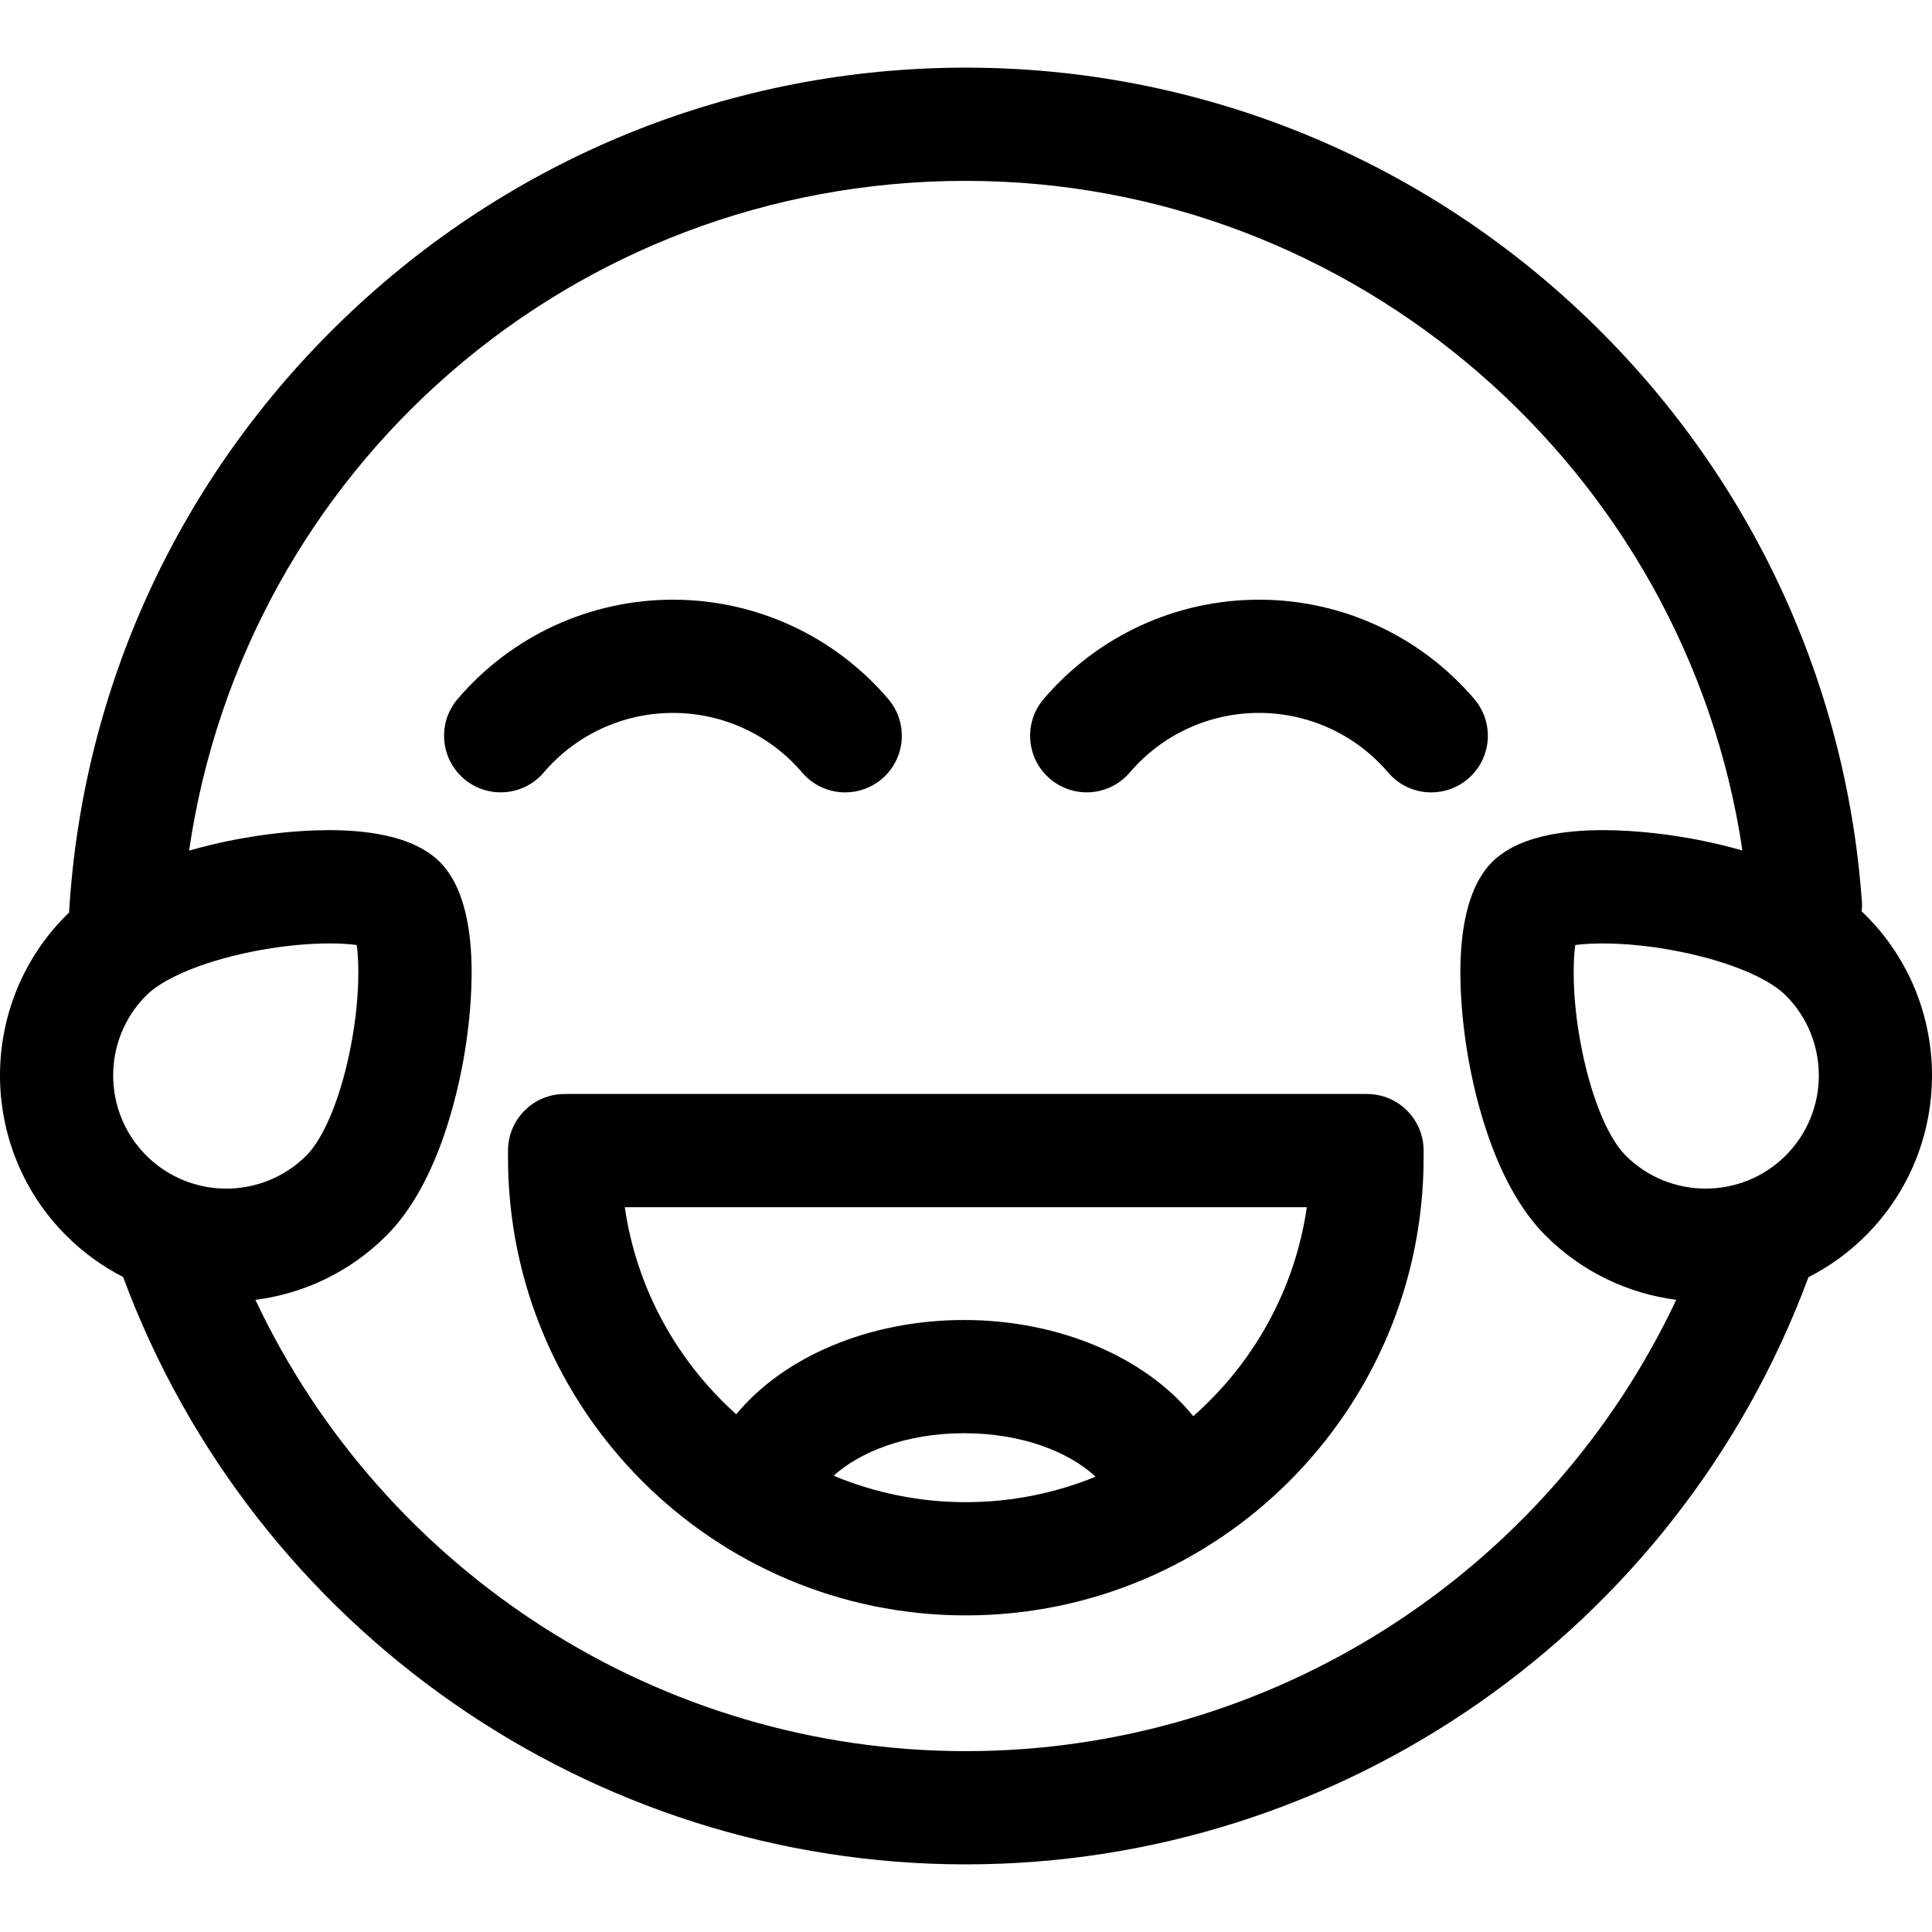
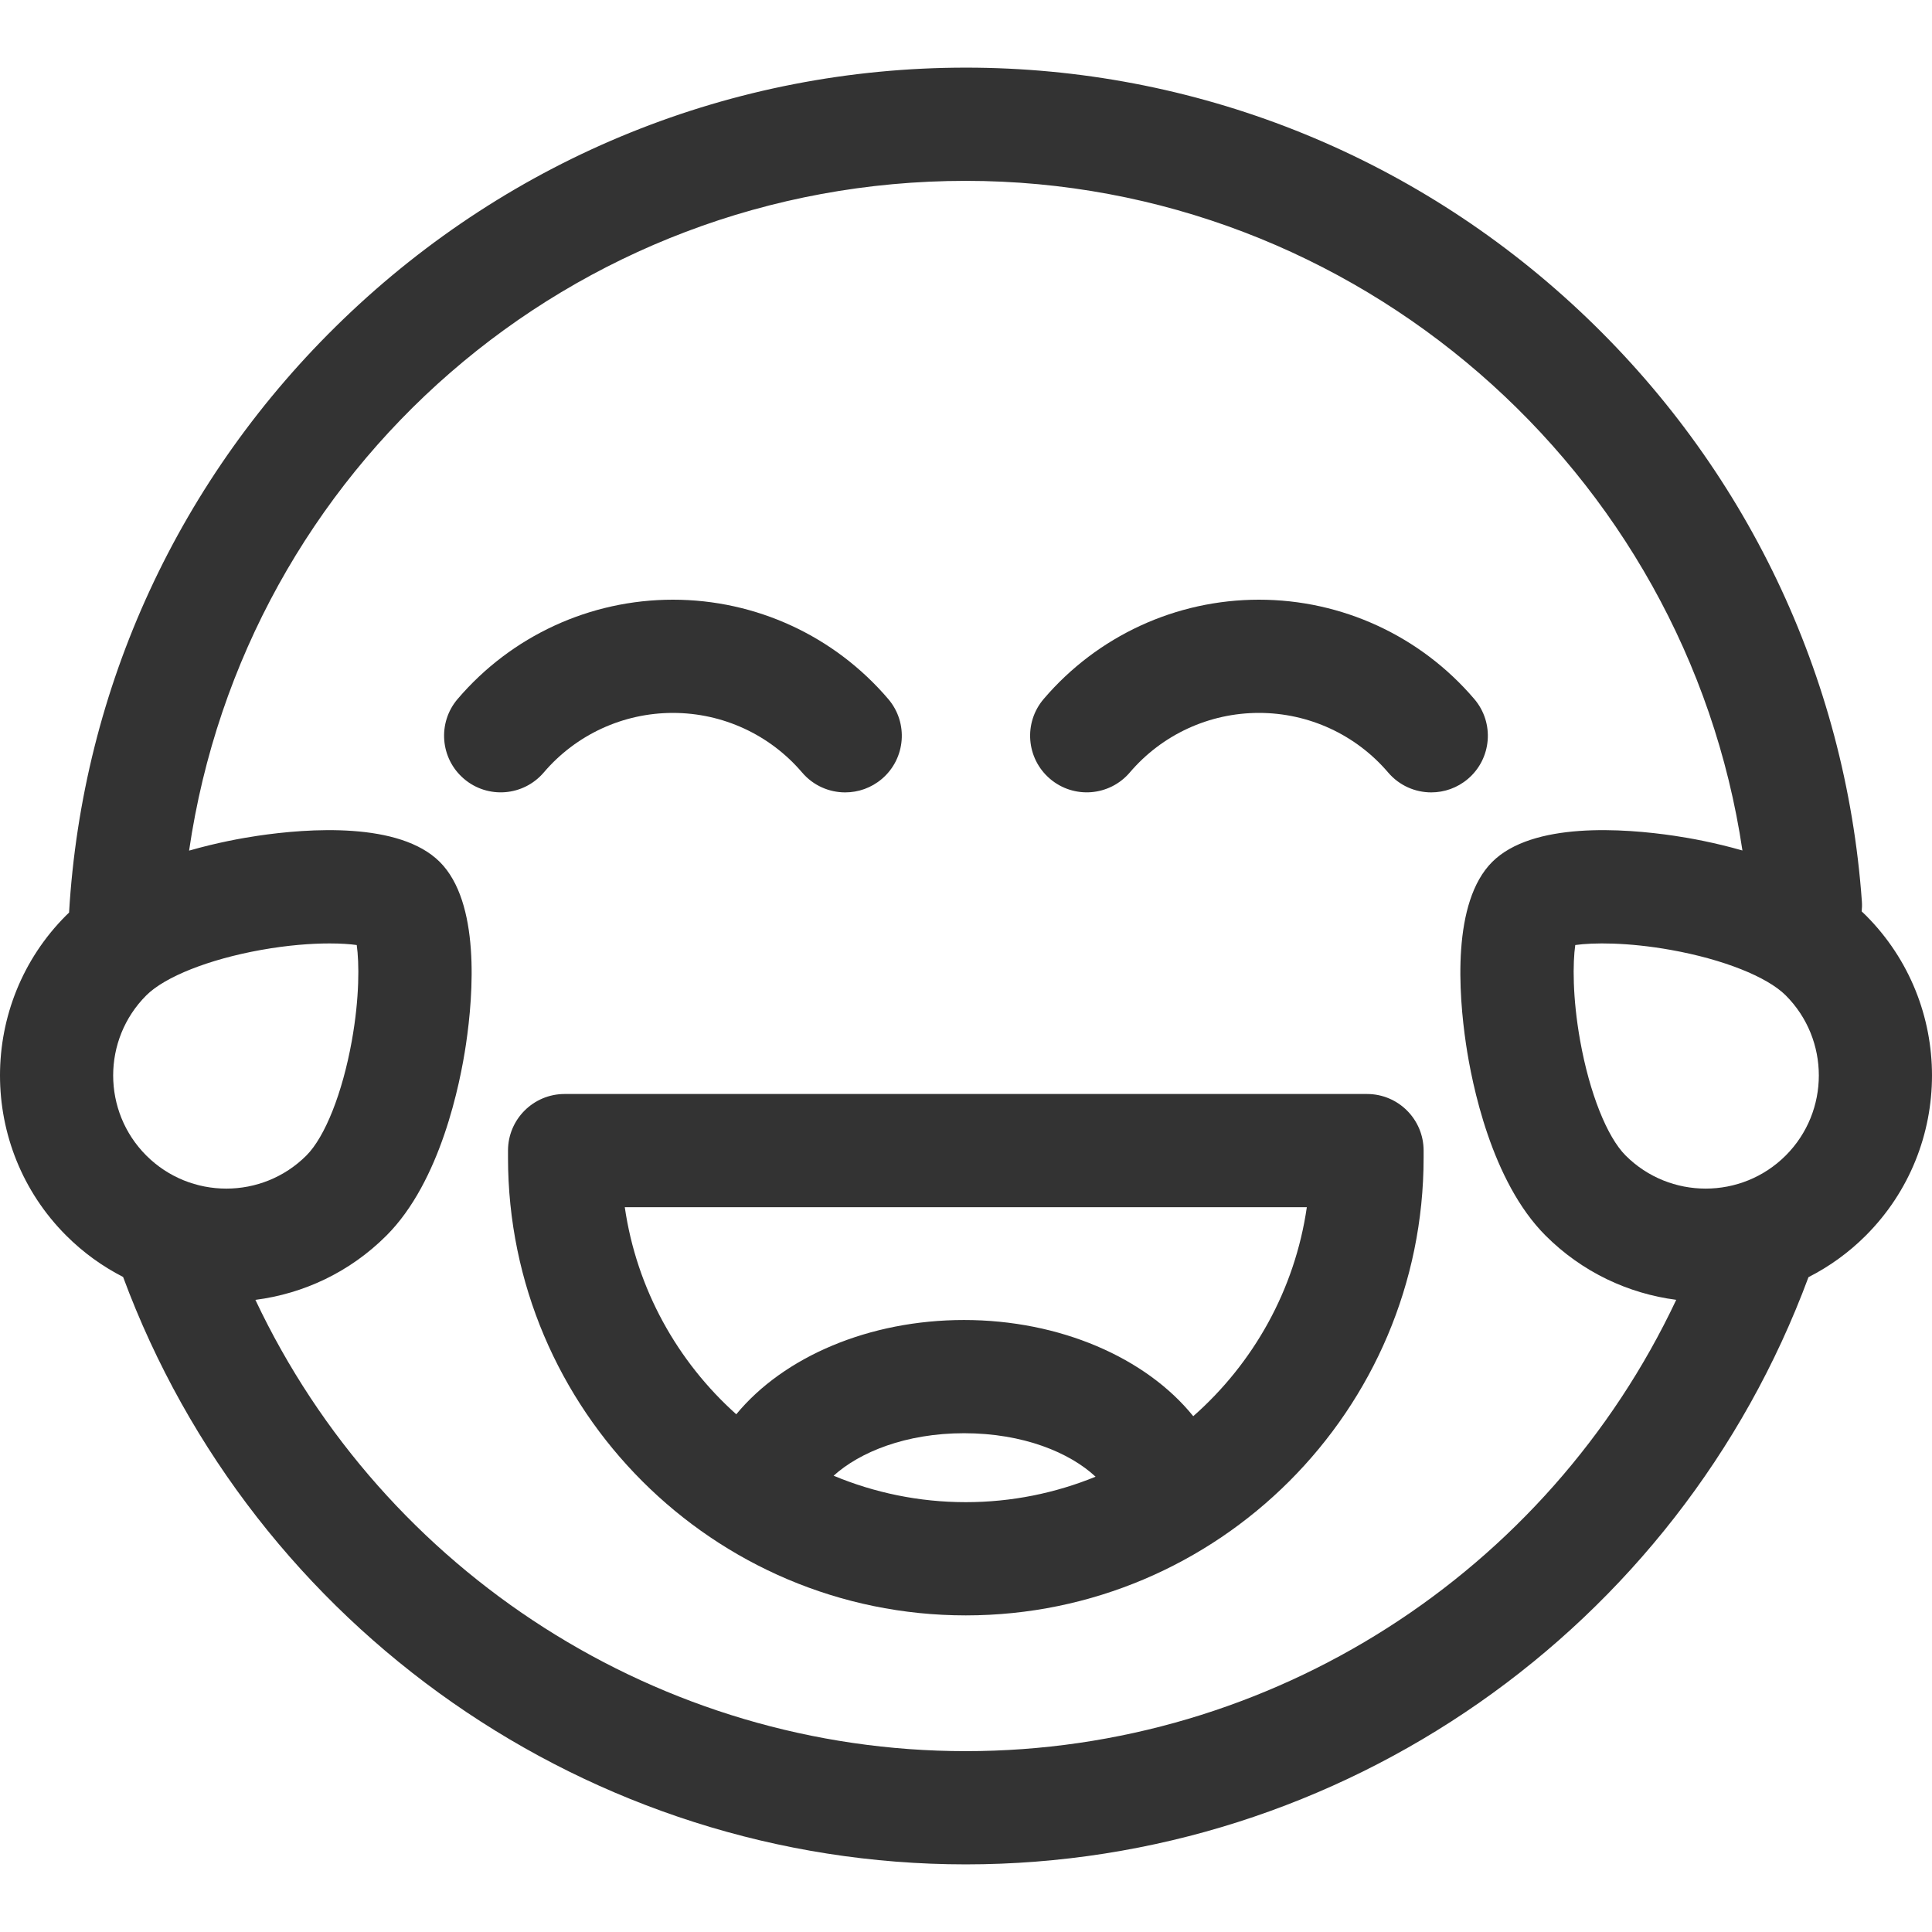
<svg xmlns="http://www.w3.org/2000/svg" id="Layer_1" enable-background="new 0 0 511.926 511.926" height="512" viewBox="0 0 511.926 511.926" width="512">
  <g>
-     <path d="m362.219 289.878h-212.612c-8.284 0-15 6.716-15 15v1.849c0 66.889 54.417 121.306 121.306 121.306 66.888 0 121.306-54.417 121.306-121.306v-1.849c0-8.285-6.716-15-15-15zm-106.306 108.154c-12.407 0-24.234-2.506-35.029-7.008 6.911-6.251 19.12-11.26 34.557-11.26 15.742 0 28.029 5.154 34.858 11.522-10.621 4.336-22.225 6.746-34.386 6.746zm60.266-22.779c-12.524-15.507-35.348-25.489-60.738-25.489-25.075 0-47.727 9.684-60.352 24.98-15.599-13.964-26.397-33.188-29.538-54.867h180.723c-3.178 21.94-14.191 41.373-30.095 55.376z" />
-     <path d="m494.381 242.536c-.354-.354-.72-.698-1.088-1.041.087-.852.117-1.719.053-2.602-4.273-59.799-30.906-115.446-74.993-156.691-44.307-41.452-101.997-64.28-162.44-64.28-61.748 0-120.344 23.689-164.994 66.705-43.423 41.831-69.096 97.501-72.619 157.188-.252.24-.509.476-.755.722-23.394 23.394-23.393 61.459 0 84.853 4.541 4.541 9.64 8.189 15.072 10.968 34.556 93.249 123.826 155.648 223.295 155.648 99.587 0 188.71-62.325 223.283-155.592 5.474-2.785 10.612-6.451 15.185-11.023 23.394-23.396 23.394-61.46.001-84.855zm-455.623 21.214c4.943-4.943 16.572-9.553 30.347-12.03 7.151-1.286 13.397-1.735 18.223-1.735 2.984 0 5.424.172 7.198.424.661 4.643.77 13.848-1.311 25.421-2.477 13.775-7.087 25.404-12.03 30.347-11.697 11.697-30.73 11.696-42.427 0-11.696-11.698-11.696-30.73 0-42.427zm217.155 200.255c-80.929 0-154.139-47.276-188.238-119.577 12.705-1.631 24.986-7.301 34.724-17.038 14.366-14.367 19.523-40.247 21.074-50.706 1.994-13.452 3.745-37.612-6.932-48.289-10.678-10.676-34.836-8.925-48.289-6.932-4.168.618-10.787 1.812-18.148 3.929 14.767-101.14 101.241-177.47 205.809-177.47 103.323 0 190.829 76.749 205.783 177.434-7.31-2.095-13.877-3.279-18.021-3.894-13.451-1.993-37.61-3.745-48.289 6.932-10.677 10.677-8.927 34.837-6.933 48.289 1.551 10.46 6.708 36.34 21.075 50.707 9.713 9.713 21.957 15.38 34.628 17.027-34.084 72.337-107.198 119.588-188.243 119.588zm217.255-157.829c-11.697 11.695-30.729 11.697-42.427 0-4.943-4.944-9.554-16.572-12.031-30.347-2.081-11.574-1.972-20.779-1.311-25.421 4.643-.66 13.85-.769 25.421 1.312 13.775 2.477 25.404 7.087 30.348 12.03 11.696 11.697 11.696 30.729 0 42.426z" />
-     <path d="m390.651 185.228c-14.271-16.73-35.069-26.326-57.06-26.326-21.983 0-42.776 9.59-57.047 26.311-5.378 6.301-4.63 15.769 1.672 21.147 6.301 5.377 15.769 4.63 21.146-1.672 8.563-10.033 21.039-15.787 34.229-15.787 13.194 0 25.673 5.757 34.235 15.795 2.968 3.478 7.18 5.266 11.419 5.265 3.442 0 6.903-1.179 9.728-3.588 6.303-5.374 7.054-14.842 1.678-21.145z" />
-     <path d="m144.078 204.689c8.563-10.033 21.039-15.787 34.229-15.787 13.194 0 25.673 5.757 34.236 15.795 2.967 3.479 7.179 5.266 11.419 5.265 3.442 0 6.903-1.179 9.728-3.588 6.303-5.376 7.053-14.844 1.677-21.146-14.272-16.73-35.069-26.326-57.06-26.326-21.982 0-42.775 9.59-57.047 26.311-5.378 6.301-4.63 15.769 1.671 21.147 6.3 5.378 15.768 4.631 21.147-1.671z" />
+     <path fill="#333333" d="m362.219 289.878h-212.612c-8.284 0-15 6.716-15 15v1.849c0 66.889 54.417 121.306 121.306 121.306 66.888 0 121.306-54.417 121.306-121.306v-1.849c0-8.285-6.716-15-15-15zm-106.306 108.154c-12.407 0-24.234-2.506-35.029-7.008 6.911-6.251 19.12-11.26 34.557-11.26 15.742 0 28.029 5.154 34.858 11.522-10.621 4.336-22.225 6.746-34.386 6.746zm60.266-22.779c-12.524-15.507-35.348-25.489-60.738-25.489-25.075 0-47.727 9.684-60.352 24.98-15.599-13.964-26.397-33.188-29.538-54.867h180.723c-3.178 21.94-14.191 41.373-30.095 55.376z" />
+     <path fill="#333333" d="m494.381 242.536c-.354-.354-.72-.698-1.088-1.041.087-.852.117-1.719.053-2.602-4.273-59.799-30.906-115.446-74.993-156.691-44.307-41.452-101.997-64.28-162.44-64.28-61.748 0-120.344 23.689-164.994 66.705-43.423 41.831-69.096 97.501-72.619 157.188-.252.24-.509.476-.755.722-23.394 23.394-23.393 61.459 0 84.853 4.541 4.541 9.64 8.189 15.072 10.968 34.556 93.249 123.826 155.648 223.295 155.648 99.587 0 188.71-62.325 223.283-155.592 5.474-2.785 10.612-6.451 15.185-11.023 23.394-23.396 23.394-61.46.001-84.855zm-455.623 21.214c4.943-4.943 16.572-9.553 30.347-12.03 7.151-1.286 13.397-1.735 18.223-1.735 2.984 0 5.424.172 7.198.424.661 4.643.77 13.848-1.311 25.421-2.477 13.775-7.087 25.404-12.03 30.347-11.697 11.697-30.73 11.696-42.427 0-11.696-11.698-11.696-30.73 0-42.427zm217.155 200.255c-80.929 0-154.139-47.276-188.238-119.577 12.705-1.631 24.986-7.301 34.724-17.038 14.366-14.367 19.523-40.247 21.074-50.706 1.994-13.452 3.745-37.612-6.932-48.289-10.678-10.676-34.836-8.925-48.289-6.932-4.168.618-10.787 1.812-18.148 3.929 14.767-101.14 101.241-177.47 205.809-177.47 103.323 0 190.829 76.749 205.783 177.434-7.31-2.095-13.877-3.279-18.021-3.894-13.451-1.993-37.61-3.745-48.289 6.932-10.677 10.677-8.927 34.837-6.933 48.289 1.551 10.46 6.708 36.34 21.075 50.707 9.713 9.713 21.957 15.38 34.628 17.027-34.084 72.337-107.198 119.588-188.243 119.588zm217.255-157.829c-11.697 11.695-30.729 11.697-42.427 0-4.943-4.944-9.554-16.572-12.031-30.347-2.081-11.574-1.972-20.779-1.311-25.421 4.643-.66 13.85-.769 25.421 1.312 13.775 2.477 25.404 7.087 30.348 12.03 11.696 11.697 11.696 30.729 0 42.426z" />
+     <path fill="#333333" d="m390.651 185.228c-14.271-16.73-35.069-26.326-57.06-26.326-21.983 0-42.776 9.59-57.047 26.311-5.378 6.301-4.63 15.769 1.672 21.147 6.301 5.377 15.769 4.63 21.146-1.672 8.563-10.033 21.039-15.787 34.229-15.787 13.194 0 25.673 5.757 34.235 15.795 2.968 3.478 7.18 5.266 11.419 5.265 3.442 0 6.903-1.179 9.728-3.588 6.303-5.374 7.054-14.842 1.678-21.145z" />
+     <path fill="#333333" d="m144.078 204.689c8.563-10.033 21.039-15.787 34.229-15.787 13.194 0 25.673 5.757 34.236 15.795 2.967 3.479 7.179 5.266 11.419 5.265 3.442 0 6.903-1.179 9.728-3.588 6.303-5.376 7.053-14.844 1.677-21.146-14.272-16.73-35.069-26.326-57.06-26.326-21.982 0-42.775 9.59-57.047 26.311-5.378 6.301-4.63 15.769 1.671 21.147 6.3 5.378 15.768 4.631 21.147-1.671z" />
  </g>
</svg>
